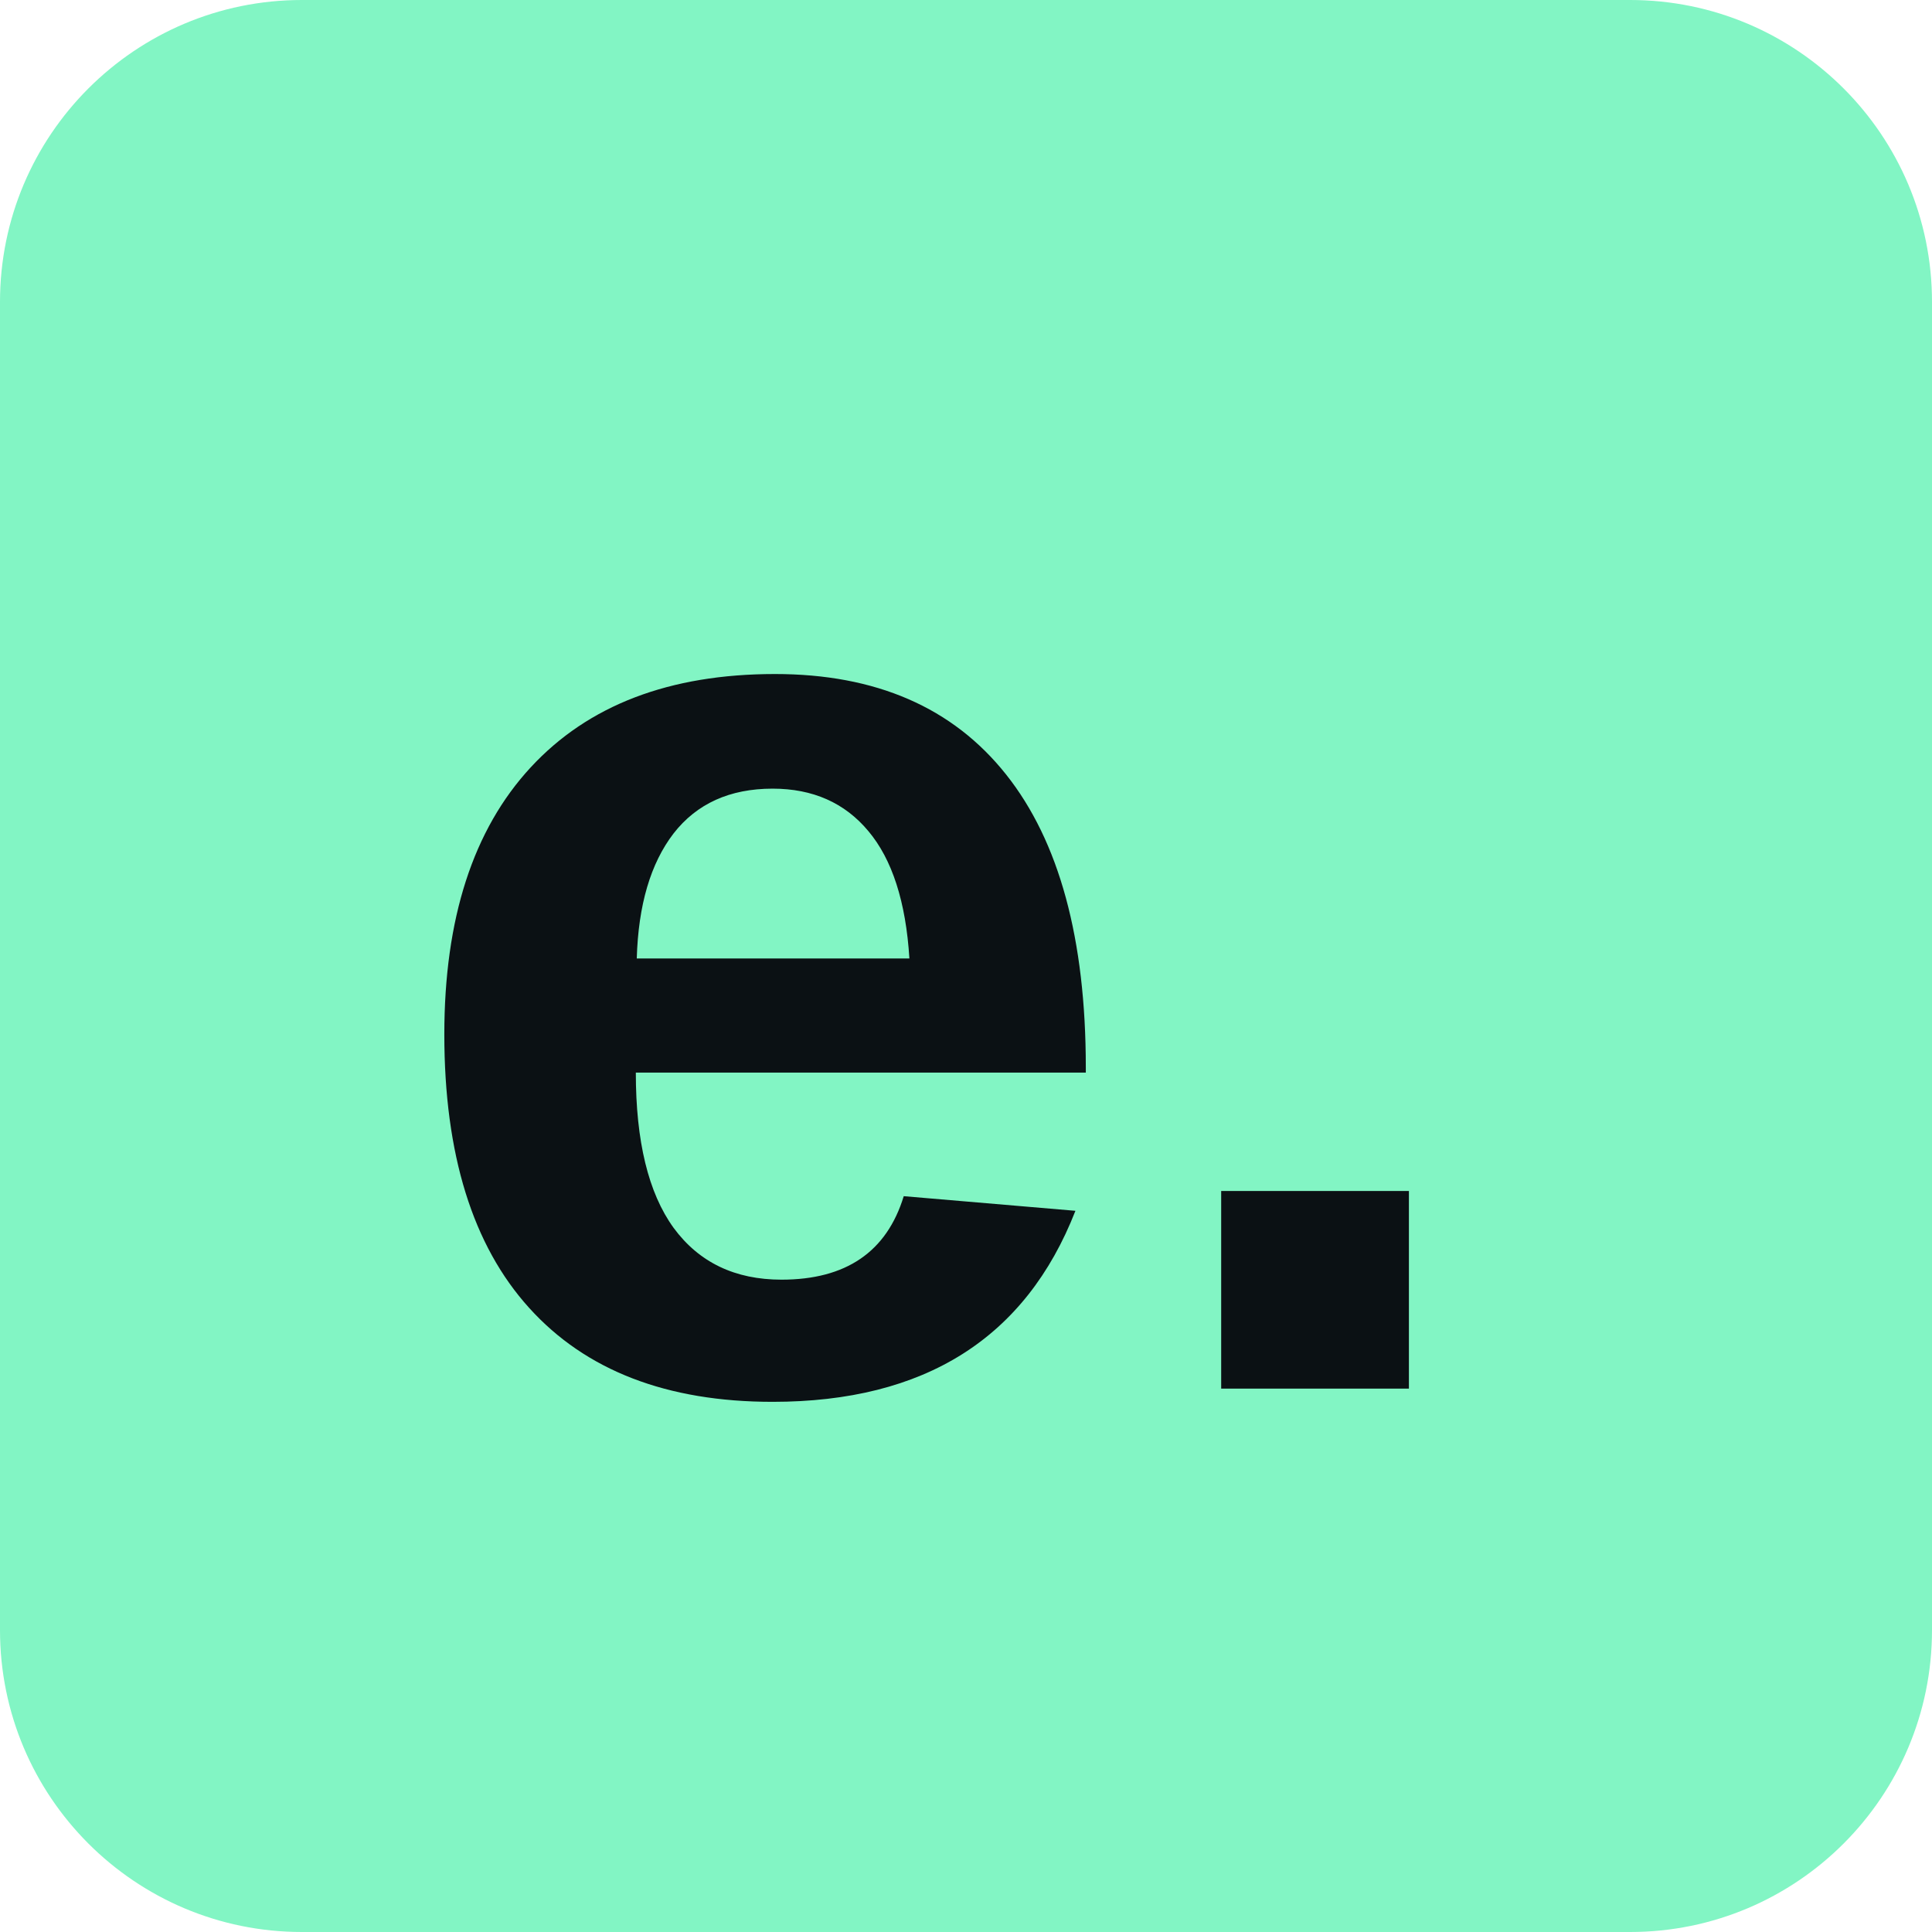
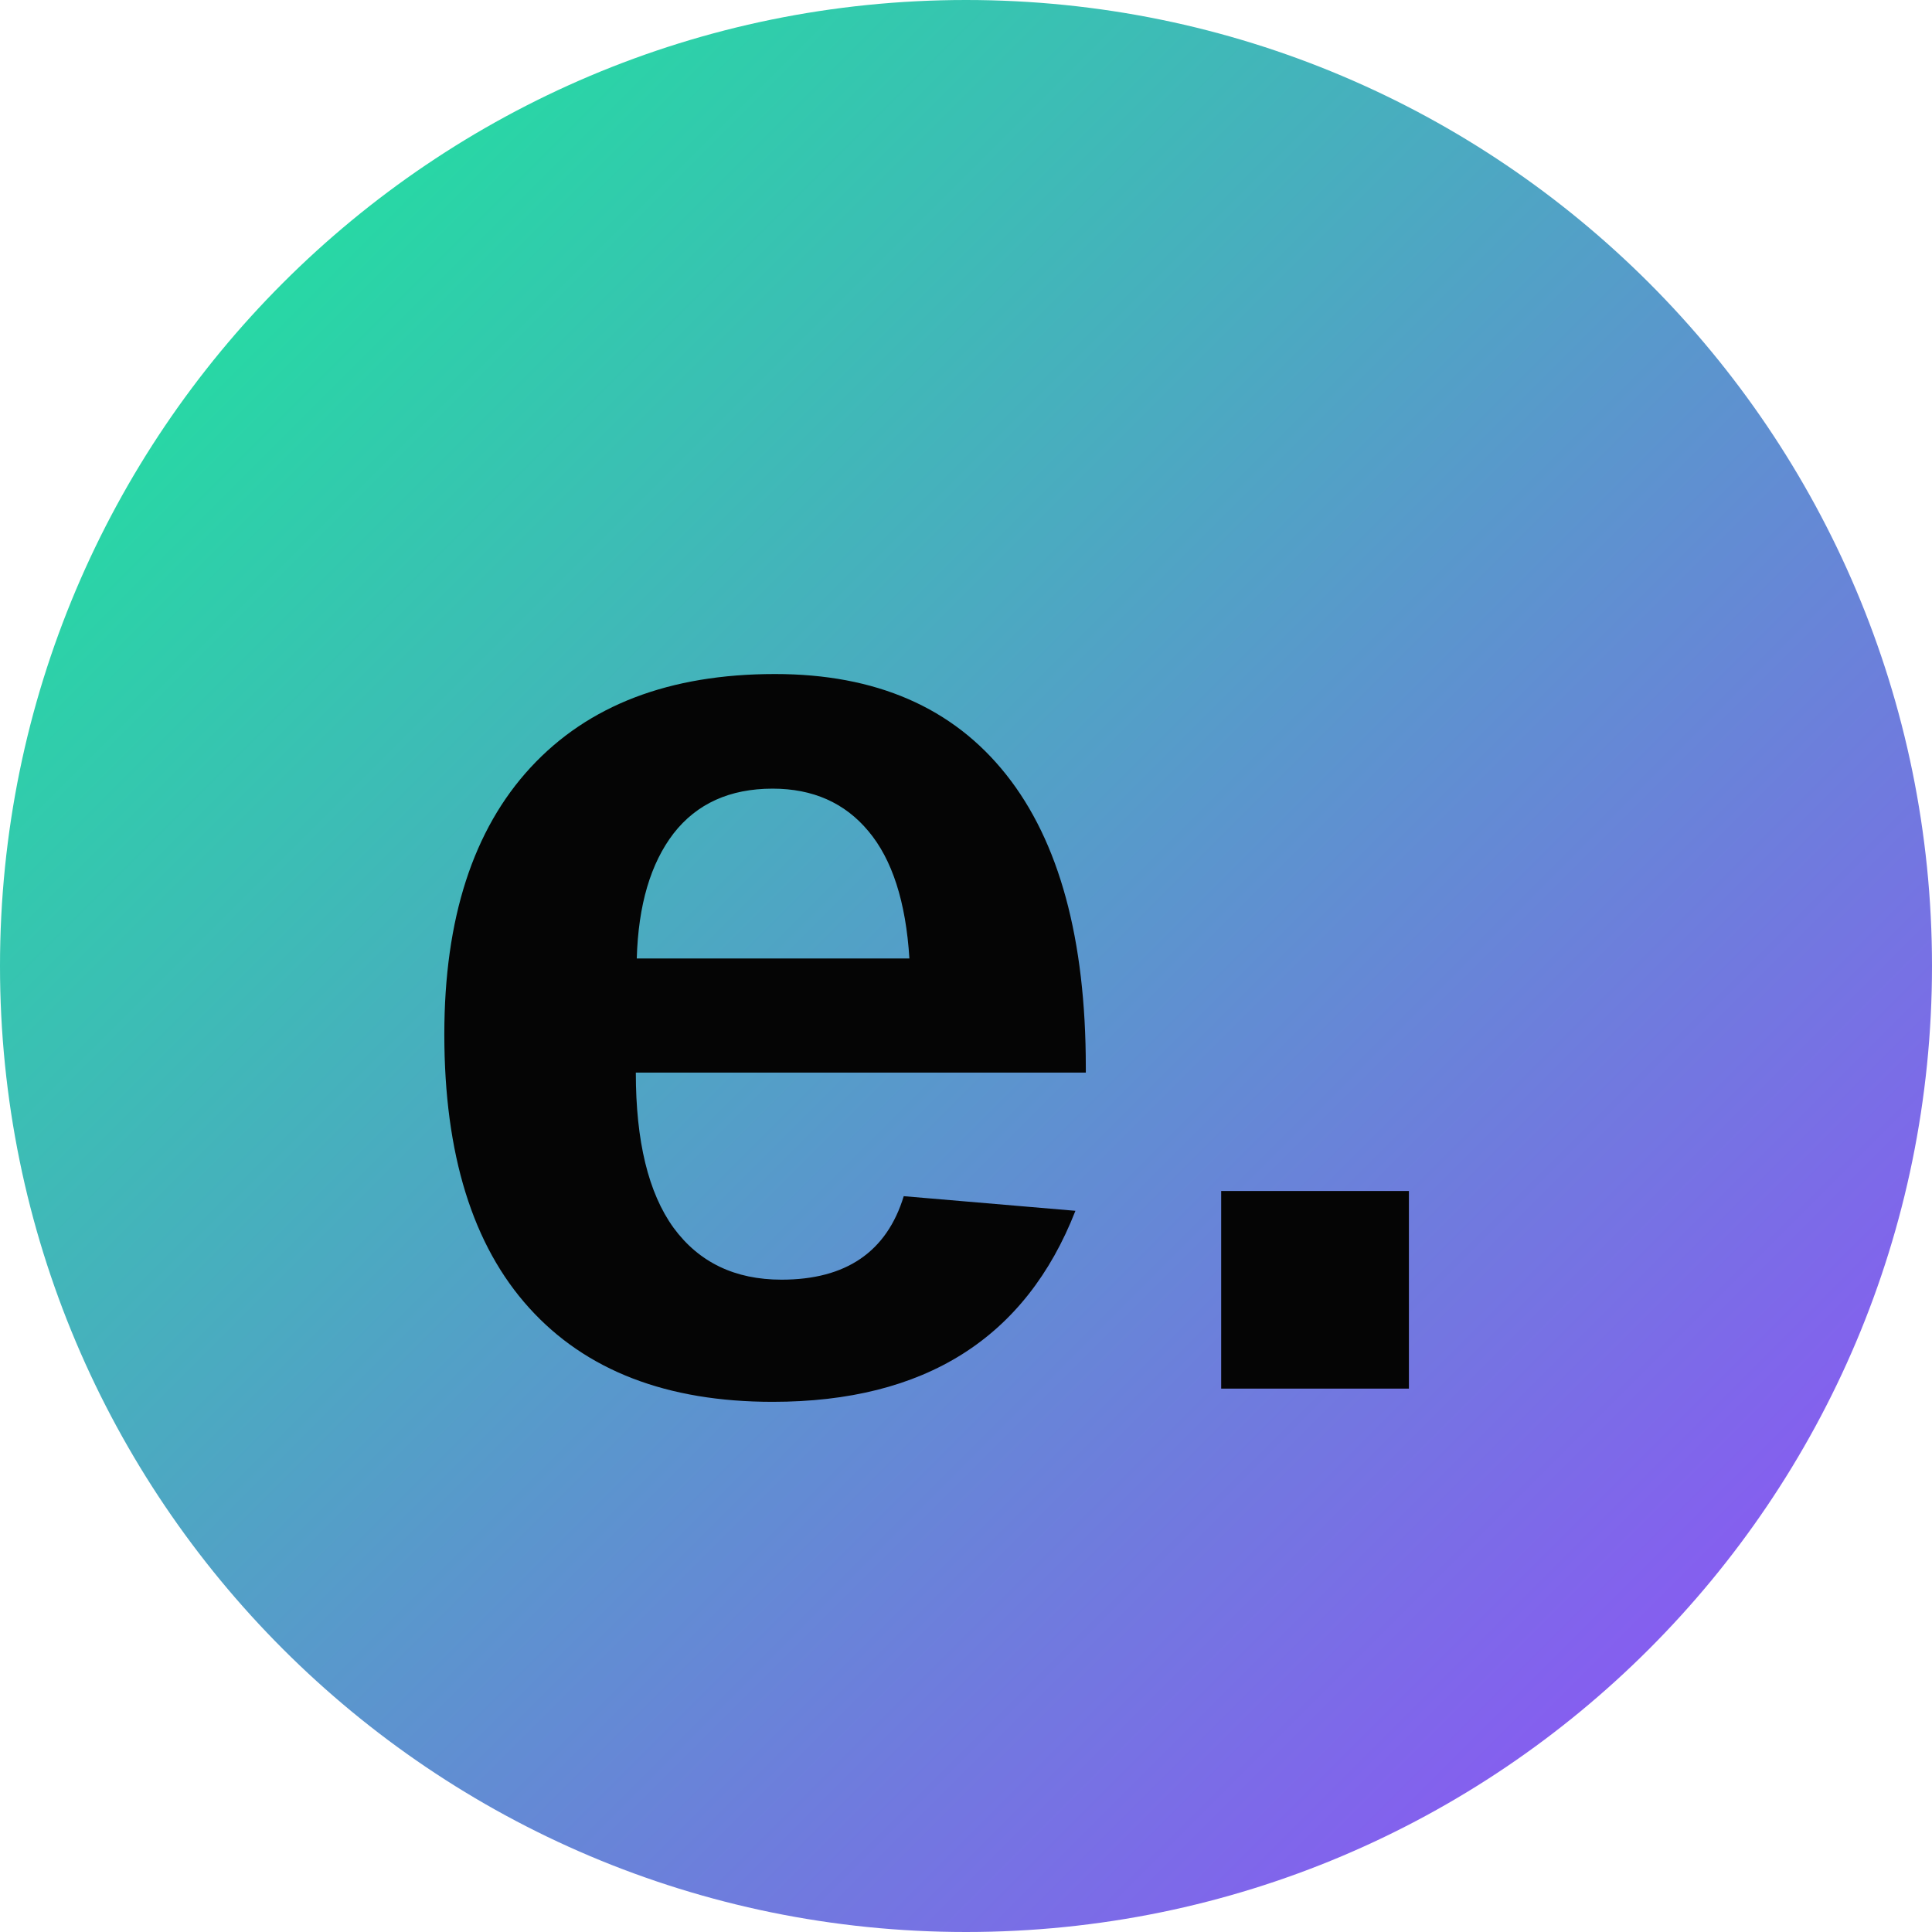
<svg xmlns="http://www.w3.org/2000/svg" viewBox="0 0 64 64">
-   <rect width="64" height="64" rx="10" fill="#82f5c4" />
-   <text x="13" y="46" font-family="Arial,sans-serif" font-weight="700" font-size="44" fill="#0b1114">e.</text>
+   <defs>
+     <linearGradient id="brand" x2="1" y2="1">
+       <stop stop-color="#14f195" />
+       <stop offset="1" stop-color="#9945ff" />
+     </linearGradient>
+   </defs>
+   <circle cx="32" cy="32" r="32" fill="url(#brand)" />
+   <text x="13" y="46" font-family="Arial,sans-serif" font-weight="700" font-size="44" fill="#050505">e.</text>
</svg>
